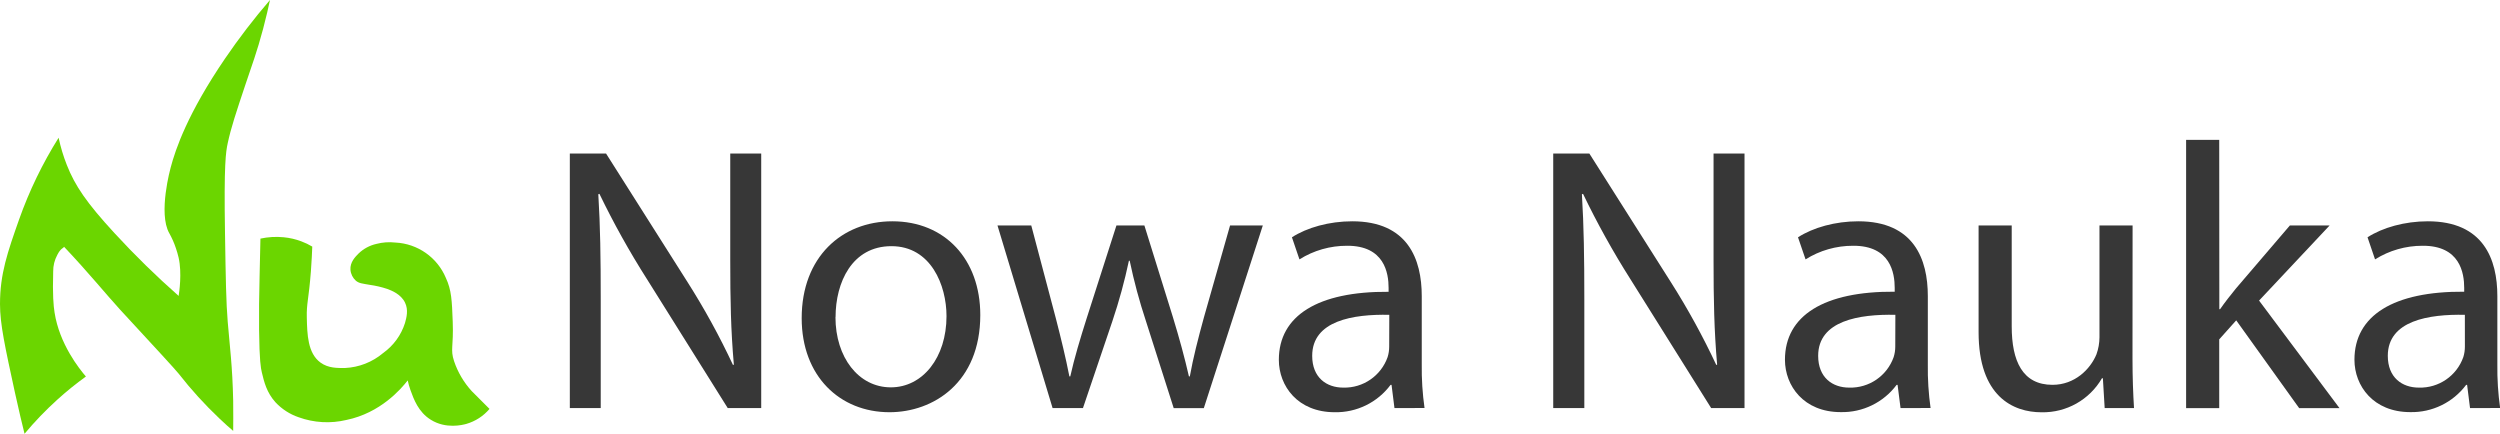
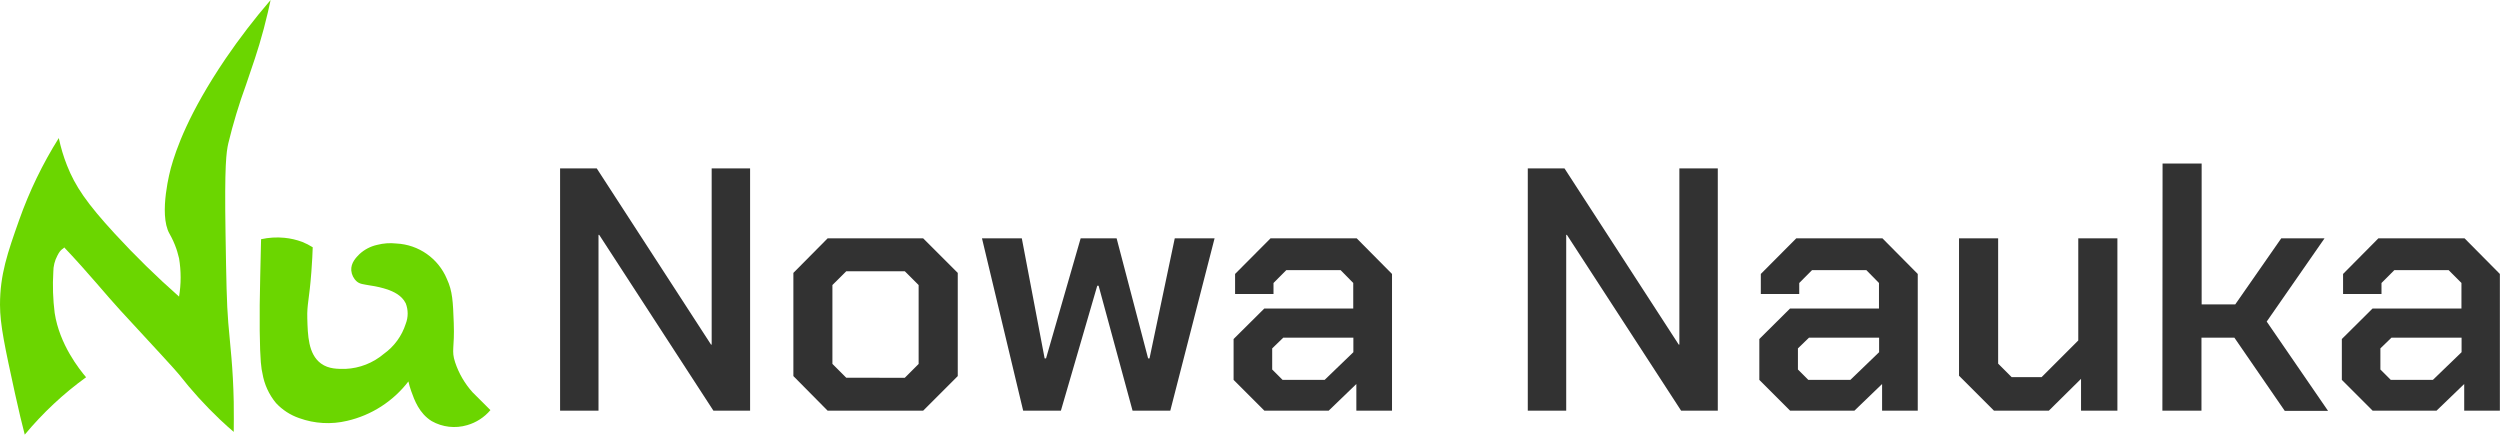
- <svg xmlns="http://www.w3.org/2000/svg" viewBox="0 0 754.88 130.93">
+ <svg xmlns="http://www.w3.org/2000/svg" viewBox="0 0 570.63 99.21">
  <defs>
-     <style>.cls-1{fill:#373737;}.cls-2{fill:#6bd600;}</style>
+     <style>.cls-1{fill:#323232;}.cls-2{fill:#6bd600;}</style>
  </defs>
  <g id="Warstwa_2" data-name="Warstwa 2">
    <g id="Warstwa_1-2" data-name="Warstwa 1">
-       <path class="cls-1" d="M172.06,123.22V46.36H183l24.62,38.85a221,221,0,0,1,13.71,25l.26-.12c-.91-10.26-1.09-19.63-1.09-31.54V46.36h9.35v76.86H219.74l-24.43-39A252.13,252.13,0,0,1,181,58.53l-.34.12c.6,9.74.73,19,.73,31.7v32.87Z" />
-       <path class="cls-1" d="M296,95.12c0,20.42-14.17,29.35-27.42,29.35-15,0-26.51-10.9-26.51-28.4,0-18.46,12.13-29.25,27.38-29.25C285.34,66.82,296,78.32,296,95.12Zm-43.73.64c0,12.09,6.94,21.2,16.72,21.2,9.62,0,16.81-9,16.81-21.5,0-9.33-4.71-21.13-16.63-21.13S252.3,85.3,252.3,95.76Z" />
-       <path class="cls-1" d="M311.39,68.07l7.41,28c1.58,6.15,3,11.92,4.1,17.59h.27c1.23-5.55,3.05-11.54,4.94-17.51l9-28.07h8.44l8.58,27.58c2,6.54,3.59,12.39,4.87,18h.27c1-5.58,2.49-11.39,4.28-17.91l7.87-27.67h9.89l-17.81,55.15H354.4L346,96.9a165.3,165.3,0,0,1-4.89-18.18h-.23a162.93,162.93,0,0,1-5,18.27L327,123.22h-9.17L301.19,68.07Z" />
-       <path class="cls-1" d="M421.06,123.22l-.88-7h-.3A20.51,20.51,0,0,1,403,124.47c-11.14,0-16.85-7.91-16.85-15.82,0-13.36,11.84-20.7,33.14-20.54V86.93c0-4.48-1.26-12.78-12.55-12.72a26.85,26.85,0,0,0-14.37,4.11l-2.27-6.67c4.56-2.94,11.24-4.83,18.2-4.83,16.85,0,21,11.52,21,22.57V110a86,86,0,0,0,.84,13.2ZM419.5,95.06c-10.85-.23-23.28,1.72-23.28,12.38,0,6.58,4.33,9.6,9.37,9.6A13.81,13.81,0,0,0,419,107.81a10.67,10.67,0,0,0,.47-3.16Z" />
-       <path class="cls-1" d="M469,123.22V46.36h10.91l24.62,38.85a222.54,222.54,0,0,1,13.71,25l.25-.12c-.9-10.26-1.08-19.63-1.08-31.54V46.36h9.35v76.86H516.69l-24.43-39A252.13,252.13,0,0,1,478,58.53l-.34.12c.59,9.74.73,19,.73,31.7v32.87Z" />
-       <path class="cls-1" d="M573.87,123.22l-.89-7h-.3a20.48,20.48,0,0,1-16.87,8.22c-11.14,0-16.84-7.91-16.84-15.82,0-13.36,11.84-20.7,33.14-20.54V86.93c0-4.48-1.26-12.78-12.56-12.72a26.82,26.82,0,0,0-14.36,4.11l-2.28-6.67c4.57-2.94,11.24-4.83,18.2-4.83,16.86,0,21,11.52,21,22.57V110a86.1,86.1,0,0,0,.83,13.2Zm-1.56-28.16C561.46,94.83,549,96.78,549,107.44c0,6.58,4.33,9.6,9.36,9.6a13.81,13.81,0,0,0,13.44-9.23,10.38,10.38,0,0,0,.48-3.16Z" />
-       <path class="cls-1" d="M643.91,108.12c0,5.79.19,10.74.46,15.1h-8.86l-.54-9h-.28a20.59,20.59,0,0,1-18.25,10.27c-8.63,0-19-4.84-19-24.17V68.07h10V98.54c0,10.5,3.27,17.66,12.32,17.66,6.72,0,11.42-4.71,13.27-9.21a15.36,15.36,0,0,0,.91-5.14V68.07h10Z" />
-       <path class="cls-1" d="M670.13,93.36h.23c1.34-1.94,3.24-4.38,4.81-6.28l16.26-19h12l-21.3,22.68,24.28,32.47H694.23l-19-26.5-5.13,5.74v20.76h-10v-81h10Z" />
-       <path class="cls-1" d="M745.83,123.22l-.88-7h-.3a20.51,20.51,0,0,1-16.87,8.22c-11.14,0-16.85-7.91-16.85-15.82,0-13.36,11.84-20.7,33.14-20.54V86.93c0-4.48-1.26-12.78-12.55-12.72a26.85,26.85,0,0,0-14.37,4.11l-2.27-6.67c4.56-2.94,11.24-4.83,18.2-4.83,16.85,0,21,11.52,21,22.57V110a86,86,0,0,0,.84,13.2Zm-1.56-28.16C733.42,94.83,721,96.78,721,107.44c0,6.58,4.33,9.6,9.37,9.6a13.81,13.81,0,0,0,13.44-9.23,10.67,10.67,0,0,0,.47-3.16Z" />
-       <path class="cls-2" d="M81.52,0c-.42,2-1.09,5-2.06,8.65-1.85,7-3.47,11.27-5.35,16.88-2.89,8.65-4.34,13-5.35,17.7-.57,2.68-1.16,6.25-.82,27.18.22,14,.34,21,.82,26.76.6,7.27,1.44,13.41,1.65,23.88.07,3.82,0,7,0,9.06-1-.83-2.42-2.1-4.12-3.71a122.26,122.26,0,0,1-12.35-13.58c-1.06-1.33-6.61-7.34-17.71-19.36C32.14,89,26.9,82.5,19.35,74.52c-.36.56-1,.39-2.06,2.47a10.29,10.29,0,0,0-1.23,5c-.21,7.13.09,10.29.41,12.35,1.47,9.52,7.45,17,9.47,19.35a100.5,100.5,0,0,0-8.65,7,101.76,101.76,0,0,0-9.88,10.29c-.72-2.91-1.75-7.17-2.88-12.35C1.52,104.77,0,97.86,0,91.82c0-9.16,2.3-15.71,5.76-25.53A125,125,0,0,1,17.7,41.59a51.26,51.26,0,0,0,2.48,8.23c2.47,6.26,5.94,11.39,14.41,20.59A260.13,260.13,0,0,0,53.94,89.35c.16-1,1.05-6.88,0-11.53a29.56,29.56,0,0,0-.83-2.88,26.18,26.18,0,0,0-2-4.53c-3.42-6,.41-19.77.41-19.77C53,45,56.68,34.23,67.94,17.7A199,199,0,0,1,81.52,0Z" />
-       <path class="cls-2" d="M78.64,72.05c-.2,8.14-.33,14.82-.41,19.77,0,0,0,3.18,0,7.82.11,9.38.52,11.47.82,12.76.7,2.92,1.46,6.1,4.12,9.06a17.16,17.16,0,0,0,7,4.53,25.18,25.18,0,0,0,14.41.82c10.29-2.11,16.5-9.34,18.53-11.94a22.51,22.51,0,0,0,.82,2.89c1,2.77,2.41,6.7,6.18,9,4.54,2.84,9.6,1.55,10.7,1.24a14.43,14.43,0,0,0,7-4.53l-2.88-2.88c-2.35-2.36-2.41-2.41-2.47-2.47a25.41,25.41,0,0,1-5.35-9.06c-1.2-3.65-.12-4.19-.41-11.94-.24-6.36-.36-9.53-2.06-13.18a17.43,17.43,0,0,0-15.24-10.7,15.63,15.63,0,0,0-5.76.41,11.37,11.37,0,0,0-5.35,2.88c-1,1-2.64,2.65-2.47,4.94a5,5,0,0,0,1.64,3.3c1,.8,1.83.82,4.12,1.23a30.06,30.06,0,0,1,5.35,1.24c1.31.49,4.11,1.56,5.36,4.12,1.09,2.24.45,4.54,0,6.17a17.71,17.71,0,0,1-6.59,9.06,19.24,19.24,0,0,1-11.53,4.53c-2.22,0-5,.11-7.41-1.65-3.86-2.84-4-8.5-4.12-13.59-.11-4.31.58-5.4,1.24-14,.23-3.13.35-5.7.41-7.42A19.76,19.76,0,0,0,91,72.88a20.59,20.59,0,0,0-5.35-1.24A22.77,22.77,0,0,0,78.64,72.05Z" />
+       <path class="cls-1" d="M127.84,38.44h8.37l26.08,40.21h.15V38.44h8.77v55.3h-8.37L136.77,53.61h-.16V93.74h-8.77Z" />
+       <path class="cls-1" d="M181.09,85.84V62.29l7.82-7.89h21.8l7.9,7.89V85.84l-7.9,7.9h-21.8Zm25.43.39,3.16-3.16v-18l-3.16-3.16H193.17L190,65.06v18l3.16,3.16Z" />
+       <path class="cls-1" d="M224.14,54.4h9.09l5.21,27.41h.32l7.9-27.41h8.21l7.19,27.41h.32l5.76-27.41h9.09L267.12,93.74h-8.61l-7.75-28.52h-.31l-8.3,28.52h-8.61Z" />
+       <path class="cls-1" d="M281.57,86.71V77.38l7-6.95h20.31V64.59L306,61.66h-12.4l-2.92,2.93v2.52h-8.77V62.53L290,54.4h19.67l8.06,8.13V93.74h-8.14V87.65l-6.32,6.09H288.6Zm20.78,0,6.56-6.32V77.07h-16l-2.53,2.45v4.82l2.37,2.37Z" />
+       <path class="cls-1" d="M348.72,38.44h8.38l26.07,40.21h.15V38.44h8.77v55.3h-8.37L357.65,53.61h-.16V93.74h-8.77Z" />
+       <path class="cls-1" d="M401.57,86.71V77.38l7-6.95h20.31V64.59L426,61.66h-12.4l-2.92,2.93v2.52h-8.77V62.53L410,54.4h19.67l8.06,8.13V93.74h-8.14V87.65l-6.32,6.09H408.6Zm20.78,0,6.56-6.32V77.07h-16l-2.53,2.45v4.82l2.37,2.37Z" />
+       <path class="cls-1" d="M447.15,85.76V54.4h8.93V83l3.08,3.08H466l8.37-8.37V54.4h8.93V93.74H475V86.47l-7.35,7.27H455.13Z" />
+       <path class="cls-1" d="M493.61,37.33h8.92V69.48h7.67L520.7,54.4h9.88l-13.2,19,14,20.38h-9.88L510,77.07h-7.51V93.74h-8.92Z" />
+       <path class="cls-1" d="M534.53,86.71V77.38l7-6.95h20.3V64.59l-2.92-2.93h-12.4l-2.93,2.93v2.52h-8.77V62.53l8.06-8.13h19.67l8.06,8.13V93.74h-8.14V87.65l-6.32,6.09H541.56Zm20.78,0,6.55-6.32V77.07h-16l-2.53,2.45v4.82l2.37,2.37Z" />
+       <path class="cls-2" d="M61.77,0c-.32,1.51-.83,3.8-1.56,6.55-1.4,5.28-2.63,8.54-4.05,12.79A123.36,123.36,0,0,0,52.1,32.76c-.43,2-.88,4.73-.62,20.59.17,10.59.26,15.89.62,20.28.46,5.5,1.09,10.16,1.25,18.09.06,2.89,0,5.28,0,6.86-.73-.62-1.83-1.58-3.12-2.8a94.25,94.25,0,0,1-9.36-10.3c-.8-1-5-5.55-13.42-14.66-3.1-3.36-7.07-8.31-12.79-14.35-.27.42-.77.29-1.56,1.87a7.84,7.84,0,0,0-.93,3.74,50.34,50.34,0,0,0,.31,9.36c1.11,7.22,5.65,12.87,7.17,14.67a76.35,76.35,0,0,0-14,13.1C5.07,97,4.29,93.77,3.43,89.85,1.15,79.38,0,74.15,0,69.57c0-6.94,1.74-11.9,4.37-19.34a94.12,94.12,0,0,1,9.05-18.72,38.35,38.35,0,0,0,1.87,6.24c1.87,4.74,4.5,8.63,10.92,15.6A196.66,196.66,0,0,0,40.87,67.7a26.61,26.61,0,0,0,0-8.74c-.25-1.1-.62-2.18-.62-2.18a20.45,20.45,0,0,0-1.56-3.43c-2.59-4.56.31-15,.31-15,1.19-4.28,4-12.43,12.48-24.95A150.17,150.17,0,0,1,61.77,0Z" />
+       <path class="cls-2" d="M59.59,54.6c-.16,6.16-.25,11.22-.31,15,0,0,0,2.42,0,5.93.08,7.11.39,8.69.62,9.67A14.28,14.28,0,0,0,63,92a13,13,0,0,0,5.3,3.44,19.11,19.11,0,0,0,10.92.62,24.59,24.59,0,0,0,14-9,18.37,18.37,0,0,0,.63,2.19c.75,2.1,1.82,5.08,4.67,6.86a10.42,10.42,0,0,0,8.12.93,10.9,10.9,0,0,0,5.3-3.43c-.12-.11-2.06-2.06-2.18-2.18l-1.88-1.87a19.43,19.43,0,0,1-4-6.87c-.91-2.76-.09-3.17-.31-9-.18-4.82-.27-7.23-1.56-10a13.19,13.19,0,0,0-11.55-8.11,12.05,12.05,0,0,0-4.36.31A8.69,8.69,0,0,0,82.05,58c-.75.75-2,2-1.87,3.74a3.81,3.81,0,0,0,1.25,2.5c.71.6,1.38.62,3.12.93a22.79,22.79,0,0,1,4,.94c1,.38,3.11,1.18,4.06,3.12a6.43,6.43,0,0,1,0,4.68,13.42,13.42,0,0,1-5,6.86,14.54,14.54,0,0,1-8.74,3.43c-1.68,0-3.81.09-5.62-1.24-2.91-2.16-3-6.45-3.11-10.3-.09-3.27.44-4.1.93-10.61.18-2.36.27-4.32.31-5.61A14.63,14.63,0,0,0,69,55.22a16.1,16.1,0,0,0-4.06-.94A17.11,17.11,0,0,0,59.59,54.6Z" />
    </g>
  </g>
</svg>
